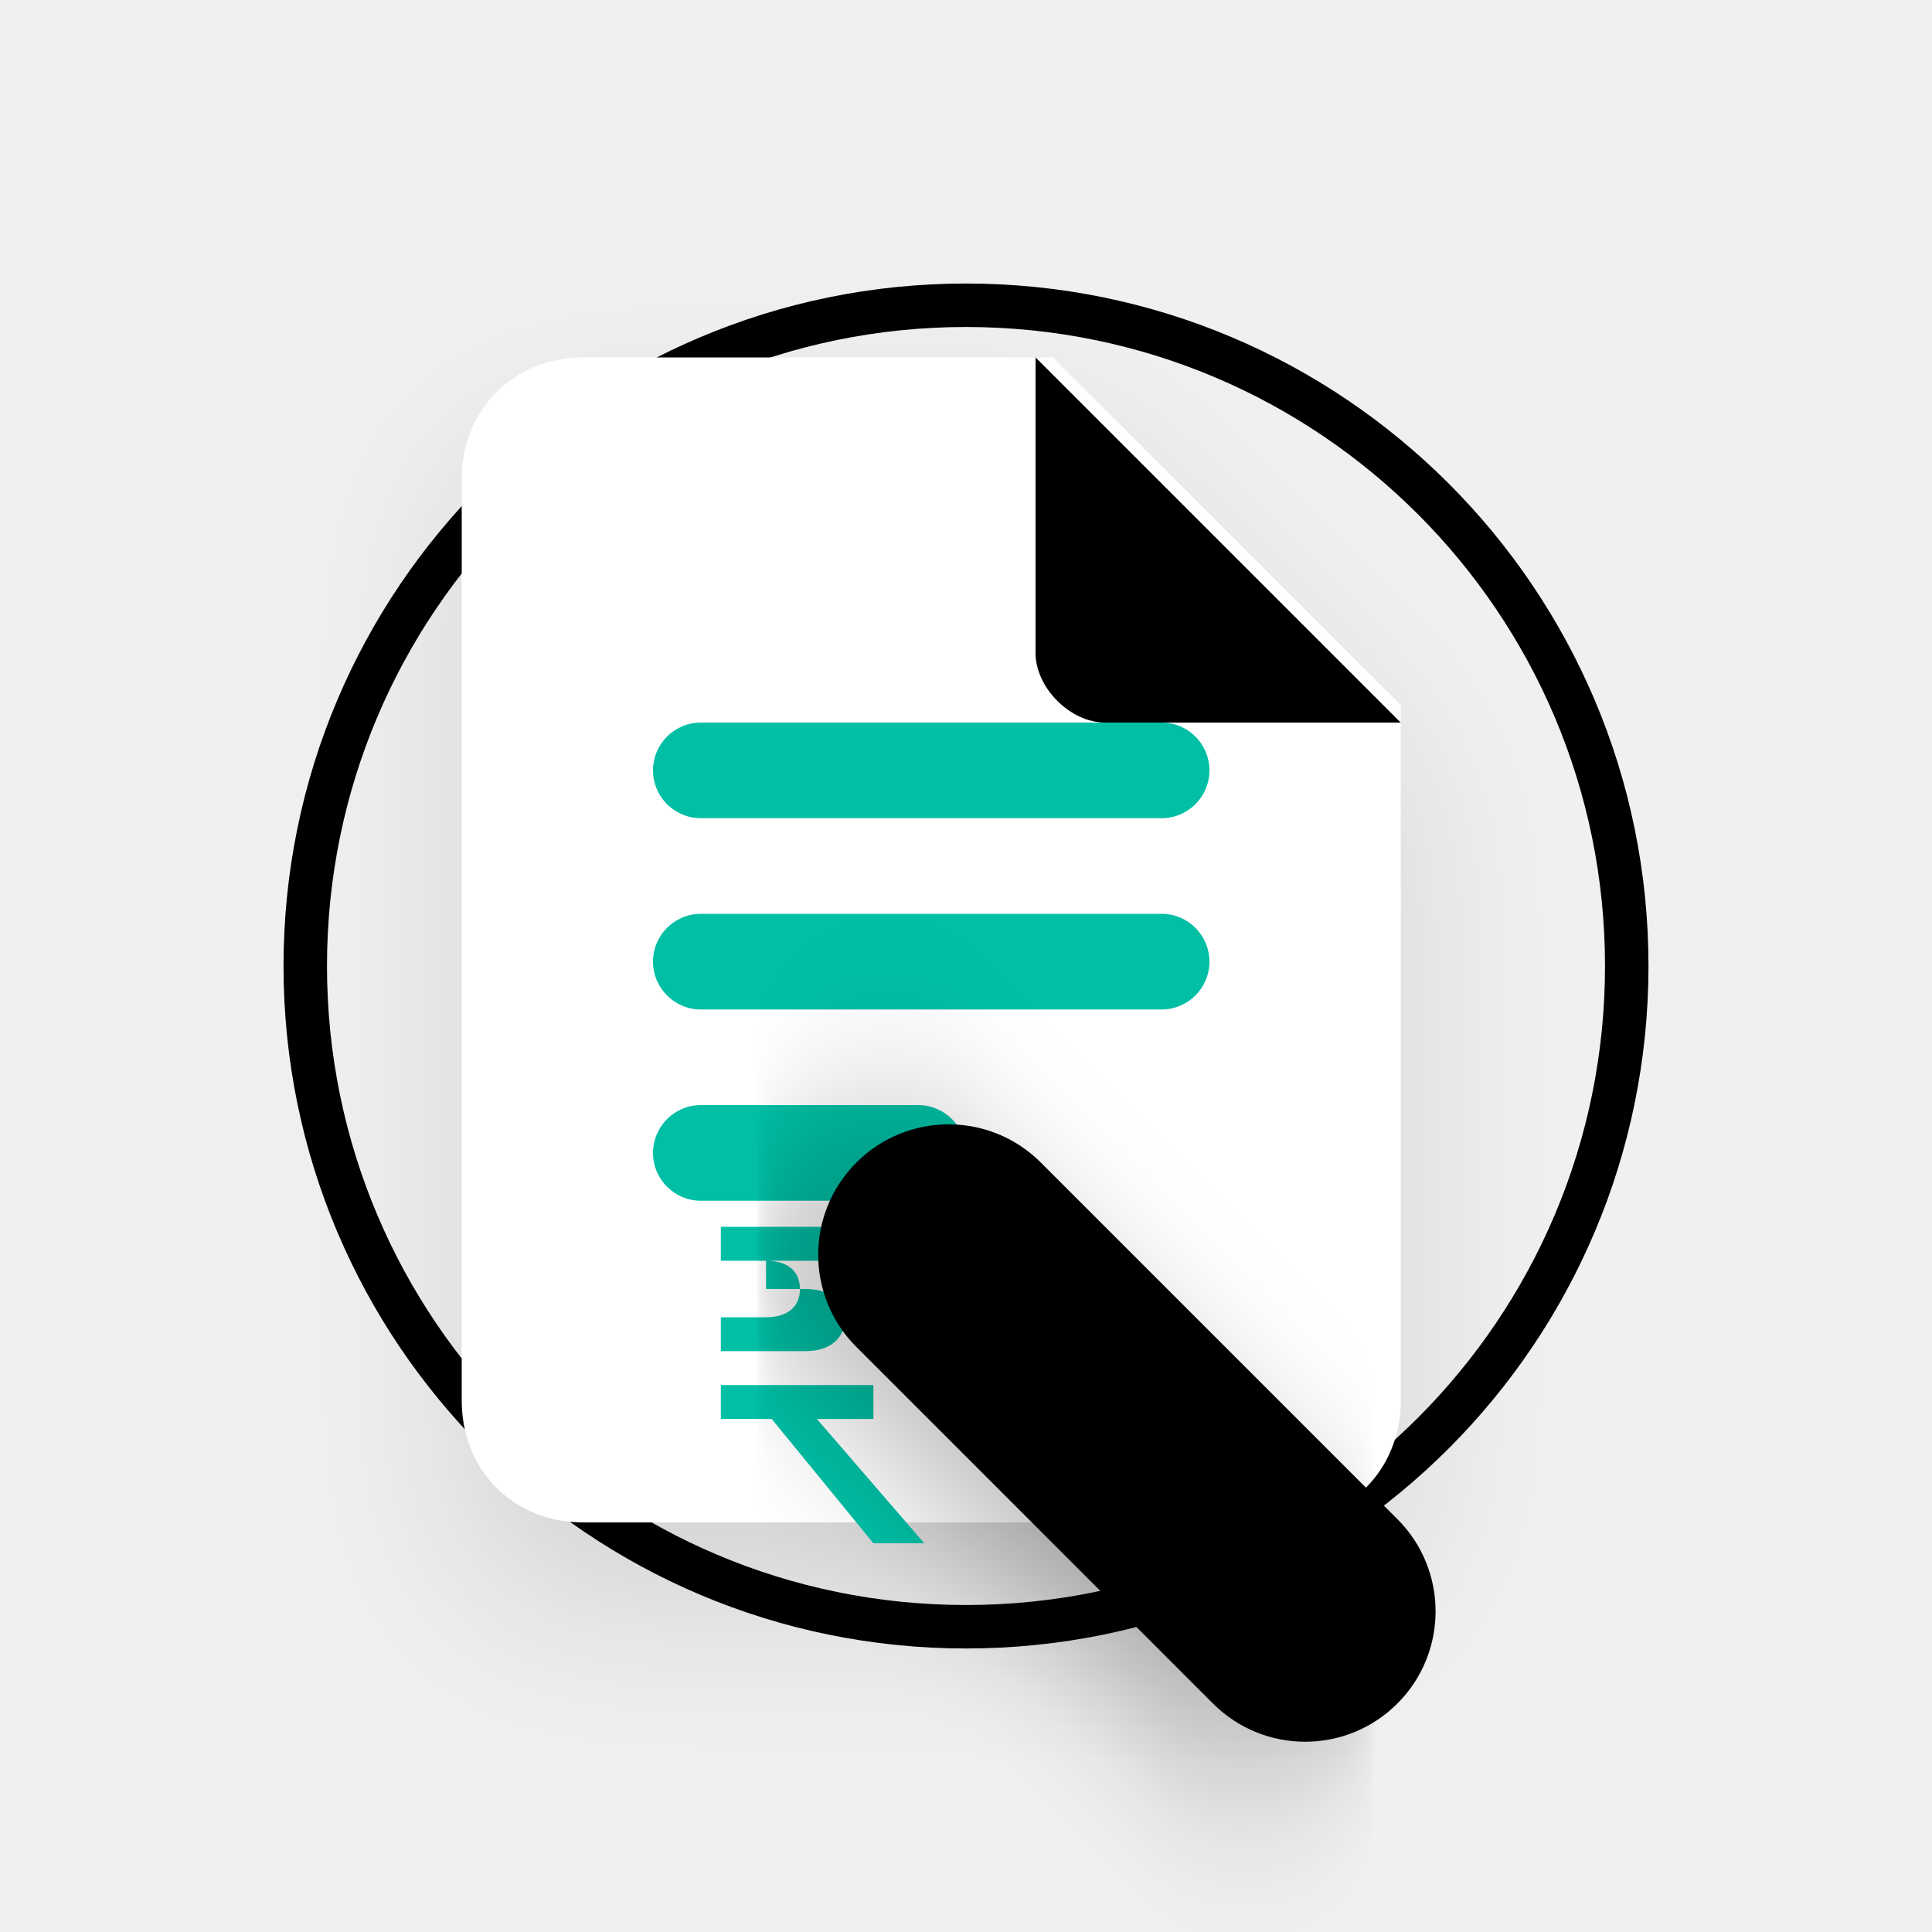
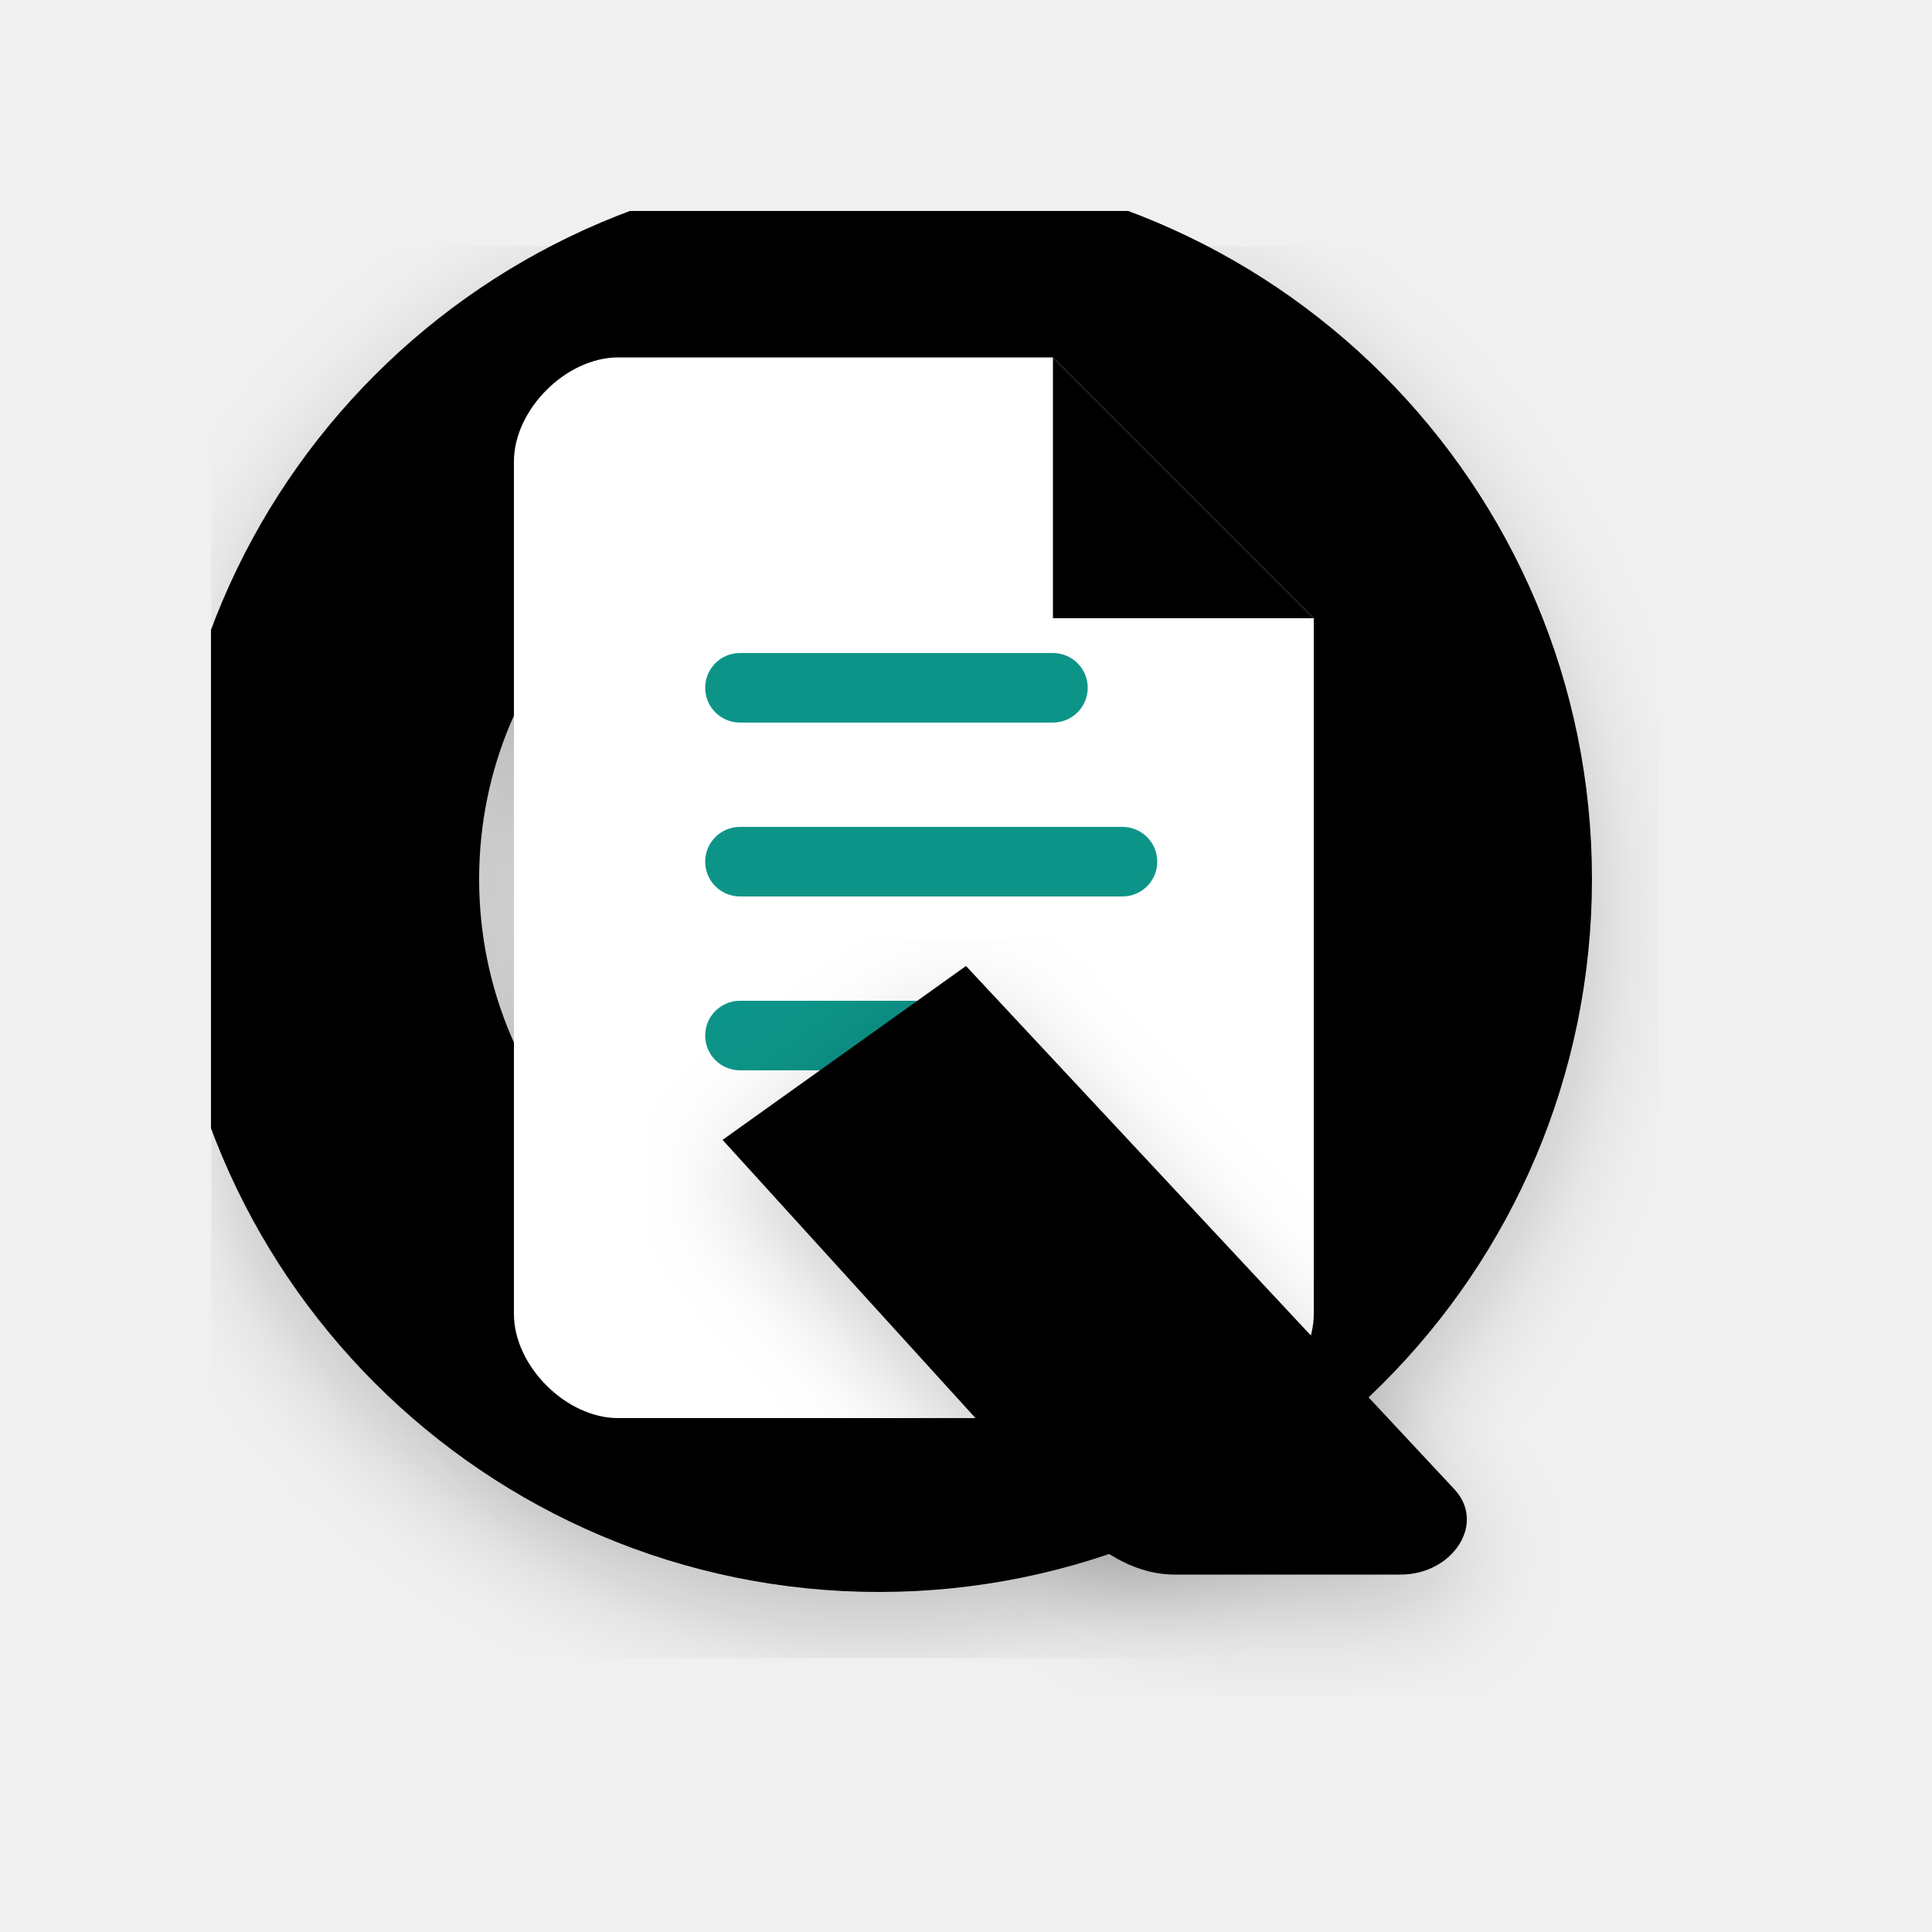
<svg xmlns="http://www.w3.org/2000/svg" viewBox="0 0 100 100" width="512" height="512" fill="none">
  <defs>
-     <linearGradient id="tealGrad" x1="0" y1="0" x2="1" y2="1">
+     <linearGradient id="brandGradient" x1="0" y1="0" x2="1" y2="1">
      <stop offset="0%" stopColor="#00d2ff" />
+       <stop offset="50%" stopColor="#059669" />
      <stop offset="100%" stopColor="#0f766e" />
    </linearGradient>
-     <filter id="docShadow" x="-20%" y="-20%" width="140%" height="140%">
-       <feDropShadow dx="0" dy="5" stdDeviation="5" flood-opacity="0.12" />
-     </filter>
-     <filter id="tailShadow" x="-20%" y="-20%" width="140%" height="140%">
-       <feDropShadow dx="-2" dy="3" stdDeviation="4" flood-opacity="0.25" />
+     <linearGradient id="foldGradient" x1="0" y1="1" x2="1" y2="0">
+       <stop offset="0%" stopColor="#cbd5e1" />
+       <stop offset="100%" stopColor="#ffffff" />
+     </linearGradient>
+     <filter id="shadow1" x="-10%" y="-10%" width="130%" height="130%">
+       <feDropShadow dx="0" dy="2" stdDeviation="3" flood-opacity="0.2" />
    </filter>
  </defs>
  <g transform="translate(5, 5) scale(0.9)">
-     <circle cx="50" cy="50" r="38" fill="none" stroke="#000000" stroke-width="2.5" />
-     <path d="M 28 15 H 55 L 75 35 V 75 C 75 79 72 82 68 82 H 28 C 24 82 21 79 21 75 V 22 C 21 18 24 15 28 15 Z" fill="#ffffff" filter="url(#docShadow)" />
-     <path d="M 54 15 L 75 36 H 58 C 56 36 54 34 54 32 V 15 Z" fill="url(#tealGrad)" />
-     <rect x="32" y="36" width="32" height="5.5" rx="2.75" fill="#00bfa5" />
-     <rect x="32" y="47" width="32" height="5.5" rx="2.75" fill="#00bfa5" />
-     <rect x="32" y="58" width="18" height="5.5" rx="2.75" fill="#00bfa5" />
-     <path transform="translate(32, 65) scale(0.65)" d="M19.5,14 H10 V11 H13.5 C15.5,11 17,10 17,8 C17,6.5 15.5,5.5 13.5,5.5 H10 V3 H20 V0 H6 V3 H10 C12,3 13,4 13,5.5 C13,7 12,8 10,8 H6 V11 H10 V14 H6 V17 H10.5 L19.5,28 H24 L14.5,17 H19.5 V14 Z" fill="#00bfa5" />
-     <rect x="49" y="56" width="44" height="15" rx="7.5" fill="url(#tealGrad)" filter="url(#tailShadow)" transform="rotate(45, 49, 56)" />
+     <circle cx="45" cy="45" r="32" fill="none" stroke="url(#brandGradient)" stroke-width="18" filter="url(#shadow1)" />
+     <path d="M30 15 H55 L70 30 V70 C70 73 67 76 64 76 H30 C27 76 24 73 24 70 V21 C24 18 27 15 30 15 Z" fill="#ffffff" filter="url(#shadow1)" />
+     <path d="M55 15 V30 H70 Z" fill="url(#foldGradient)" />
+     <rect x="35" y="32" width="22" height="4" rx="2" fill="#0d9488" />
+     <rect x="35" y="42" width="26" height="4" rx="2" fill="#0d9488" />
+     <rect x="35" y="52" width="14" height="4" rx="2" fill="#0d9488" />
+     <path transform="translate(39, 56) scale(0.6)" d="M19.5,14 H10 V11 H13.5 C15.5,11 17,10 17,8 C17,6.5 15.5,5.5 13.5,5.5 H10 V3 H20 V0 H6 V3 H10 C12,3 13,4 13,5.5 C13,7 12,8 10,8 H6 V11 H10 V14 H6 V17 H10.5 L19.5,28 H24 L14.5,17 H19.5 V14 Z" fill="#0d9488" />
+     <path d="M 50 50 L 78 80 C 80 82 78 85 75 85 L 62 85 C 60 85 58 84 56 82 L 36 60 Z" fill="url(#brandGradient)" filter="url(#shadow1)" />
  </g>
</svg>
